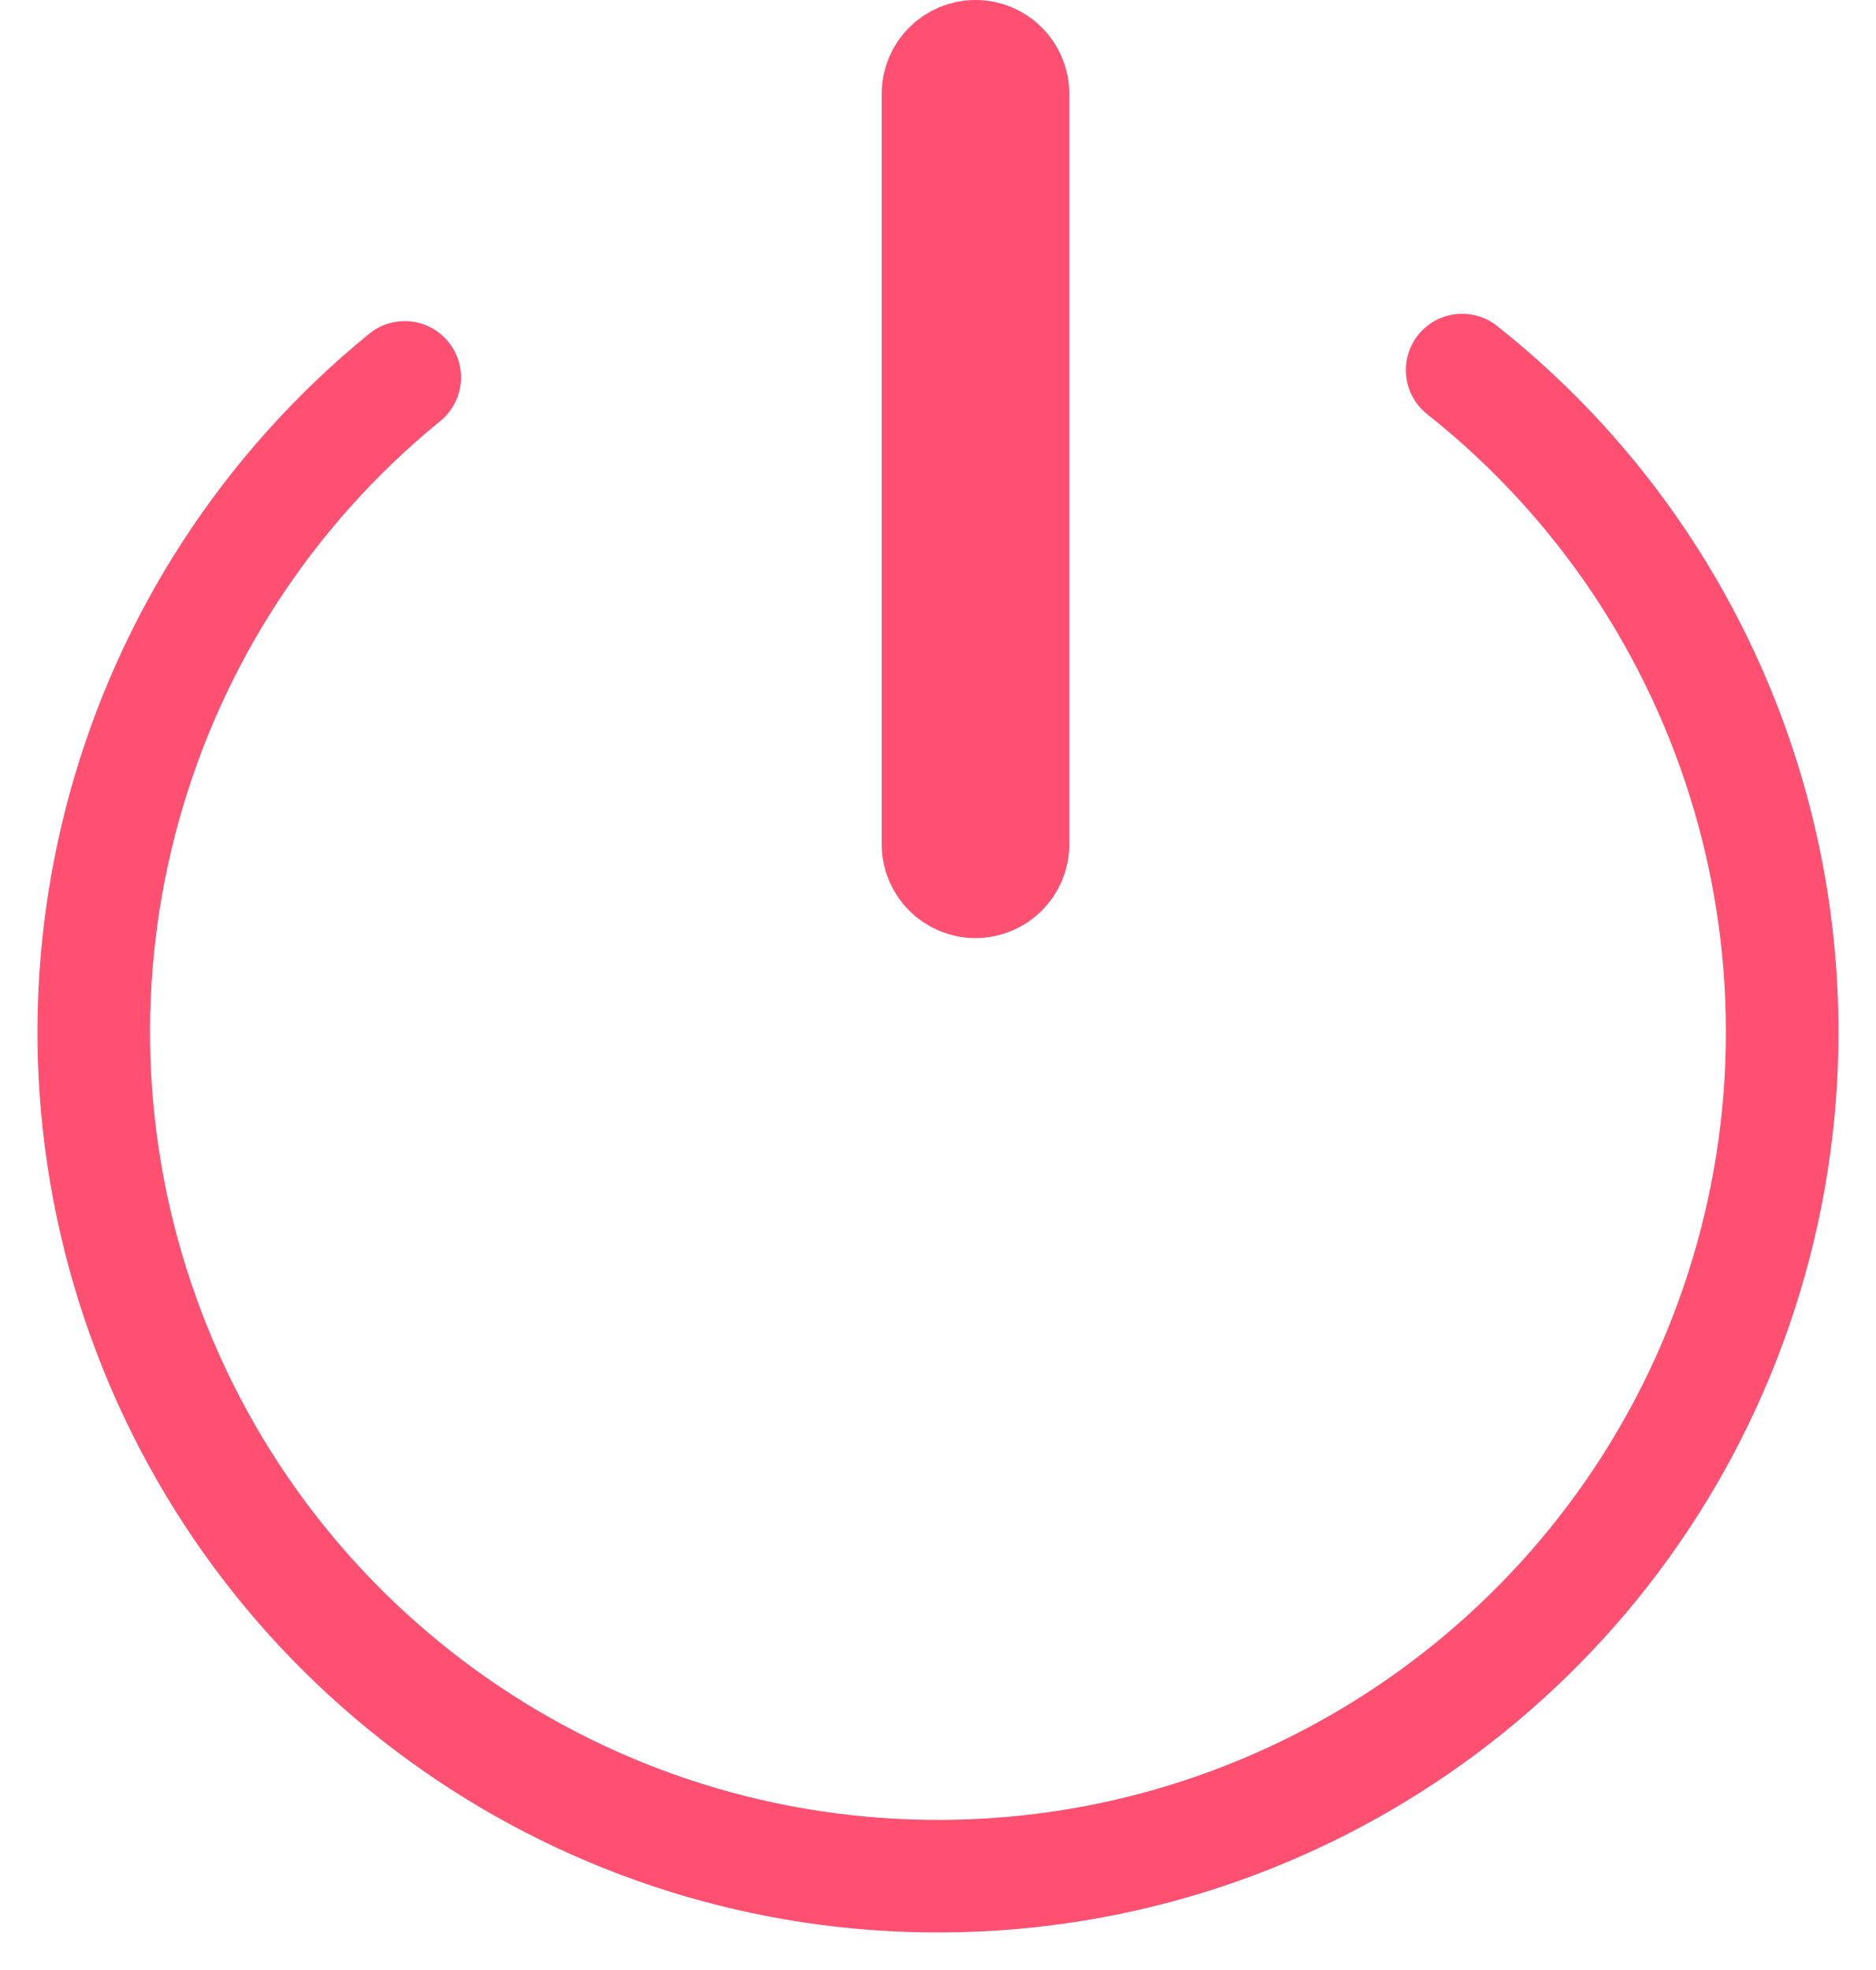
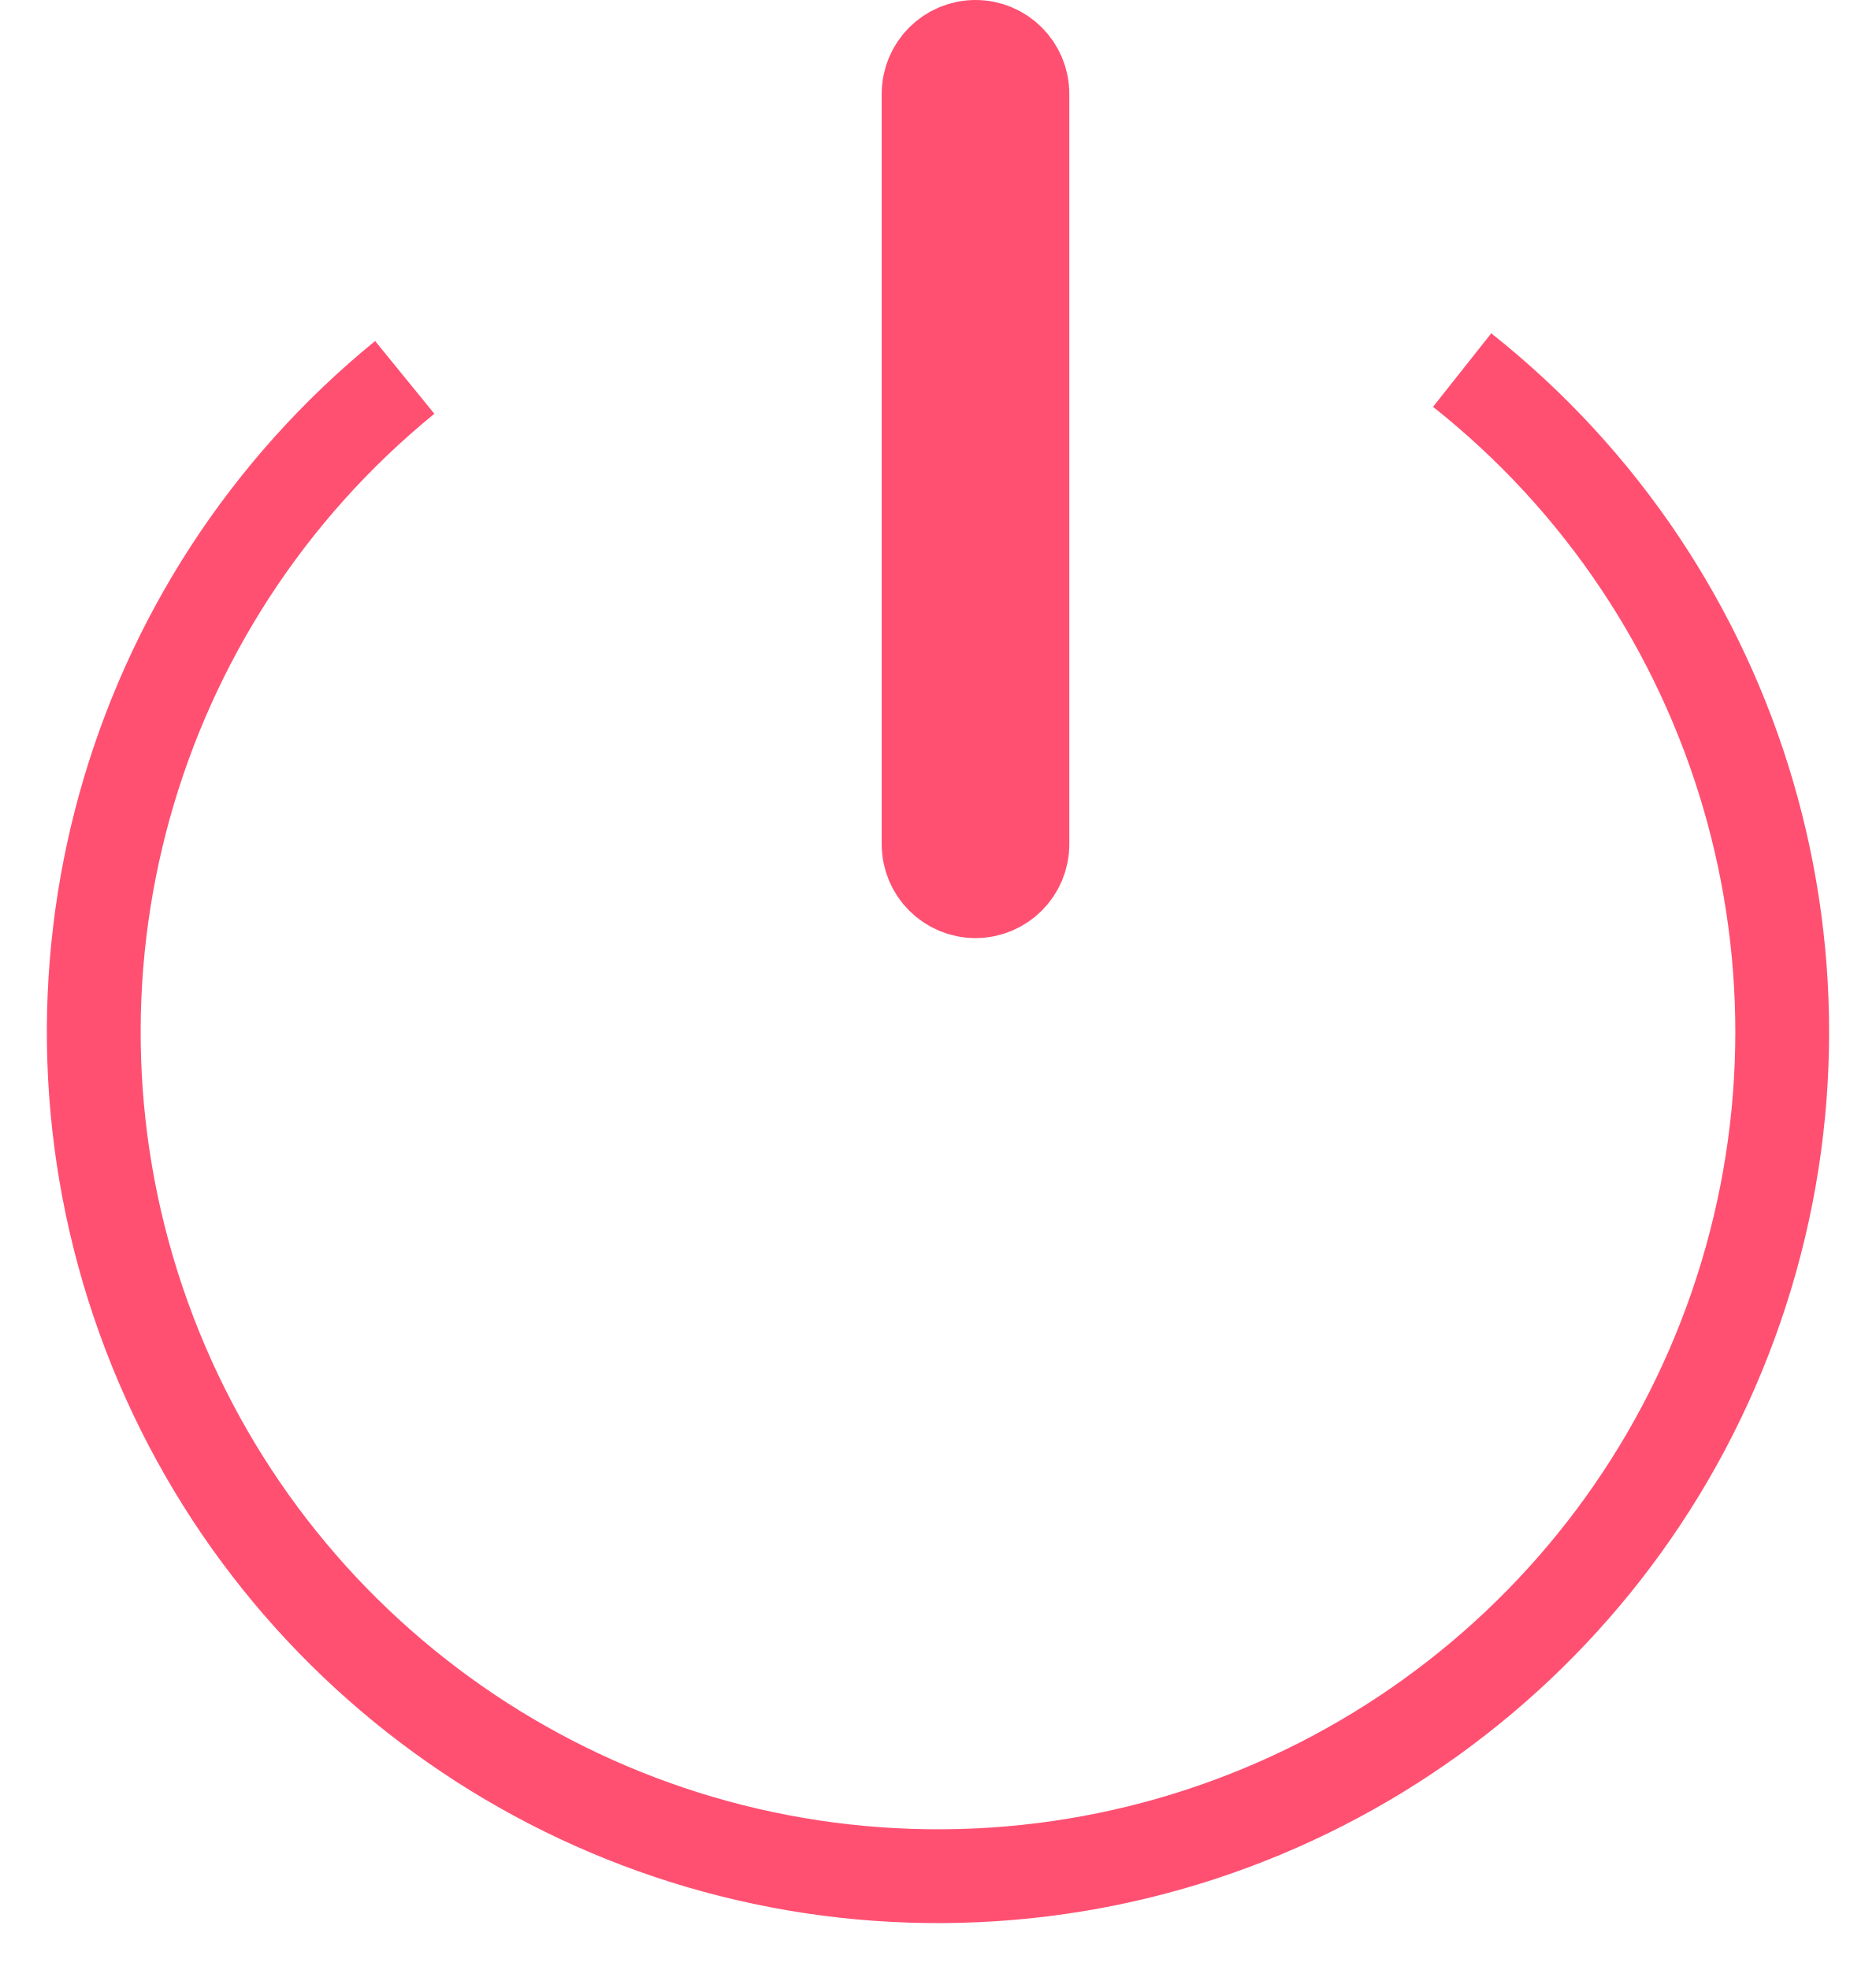
<svg xmlns="http://www.w3.org/2000/svg" width="20" height="21" viewBox="0 0 20 21">
  <g transform="translate(1)" stroke="#FF5072" fill="none" fill-rule="evenodd">
-     <path d="M3.315 4.023a9 9 0 1011.273-.078" stroke-width="1.2" stroke-linecap="round" />
+     <path d="M3.315 4.023a9 9 0 1011.273-.078" strokeWidth="1.2" strokeLinecap="round" />
    <rect x="8.9" y="0.5" width="1" height="9" rx="0.5" />
  </g>
</svg>
